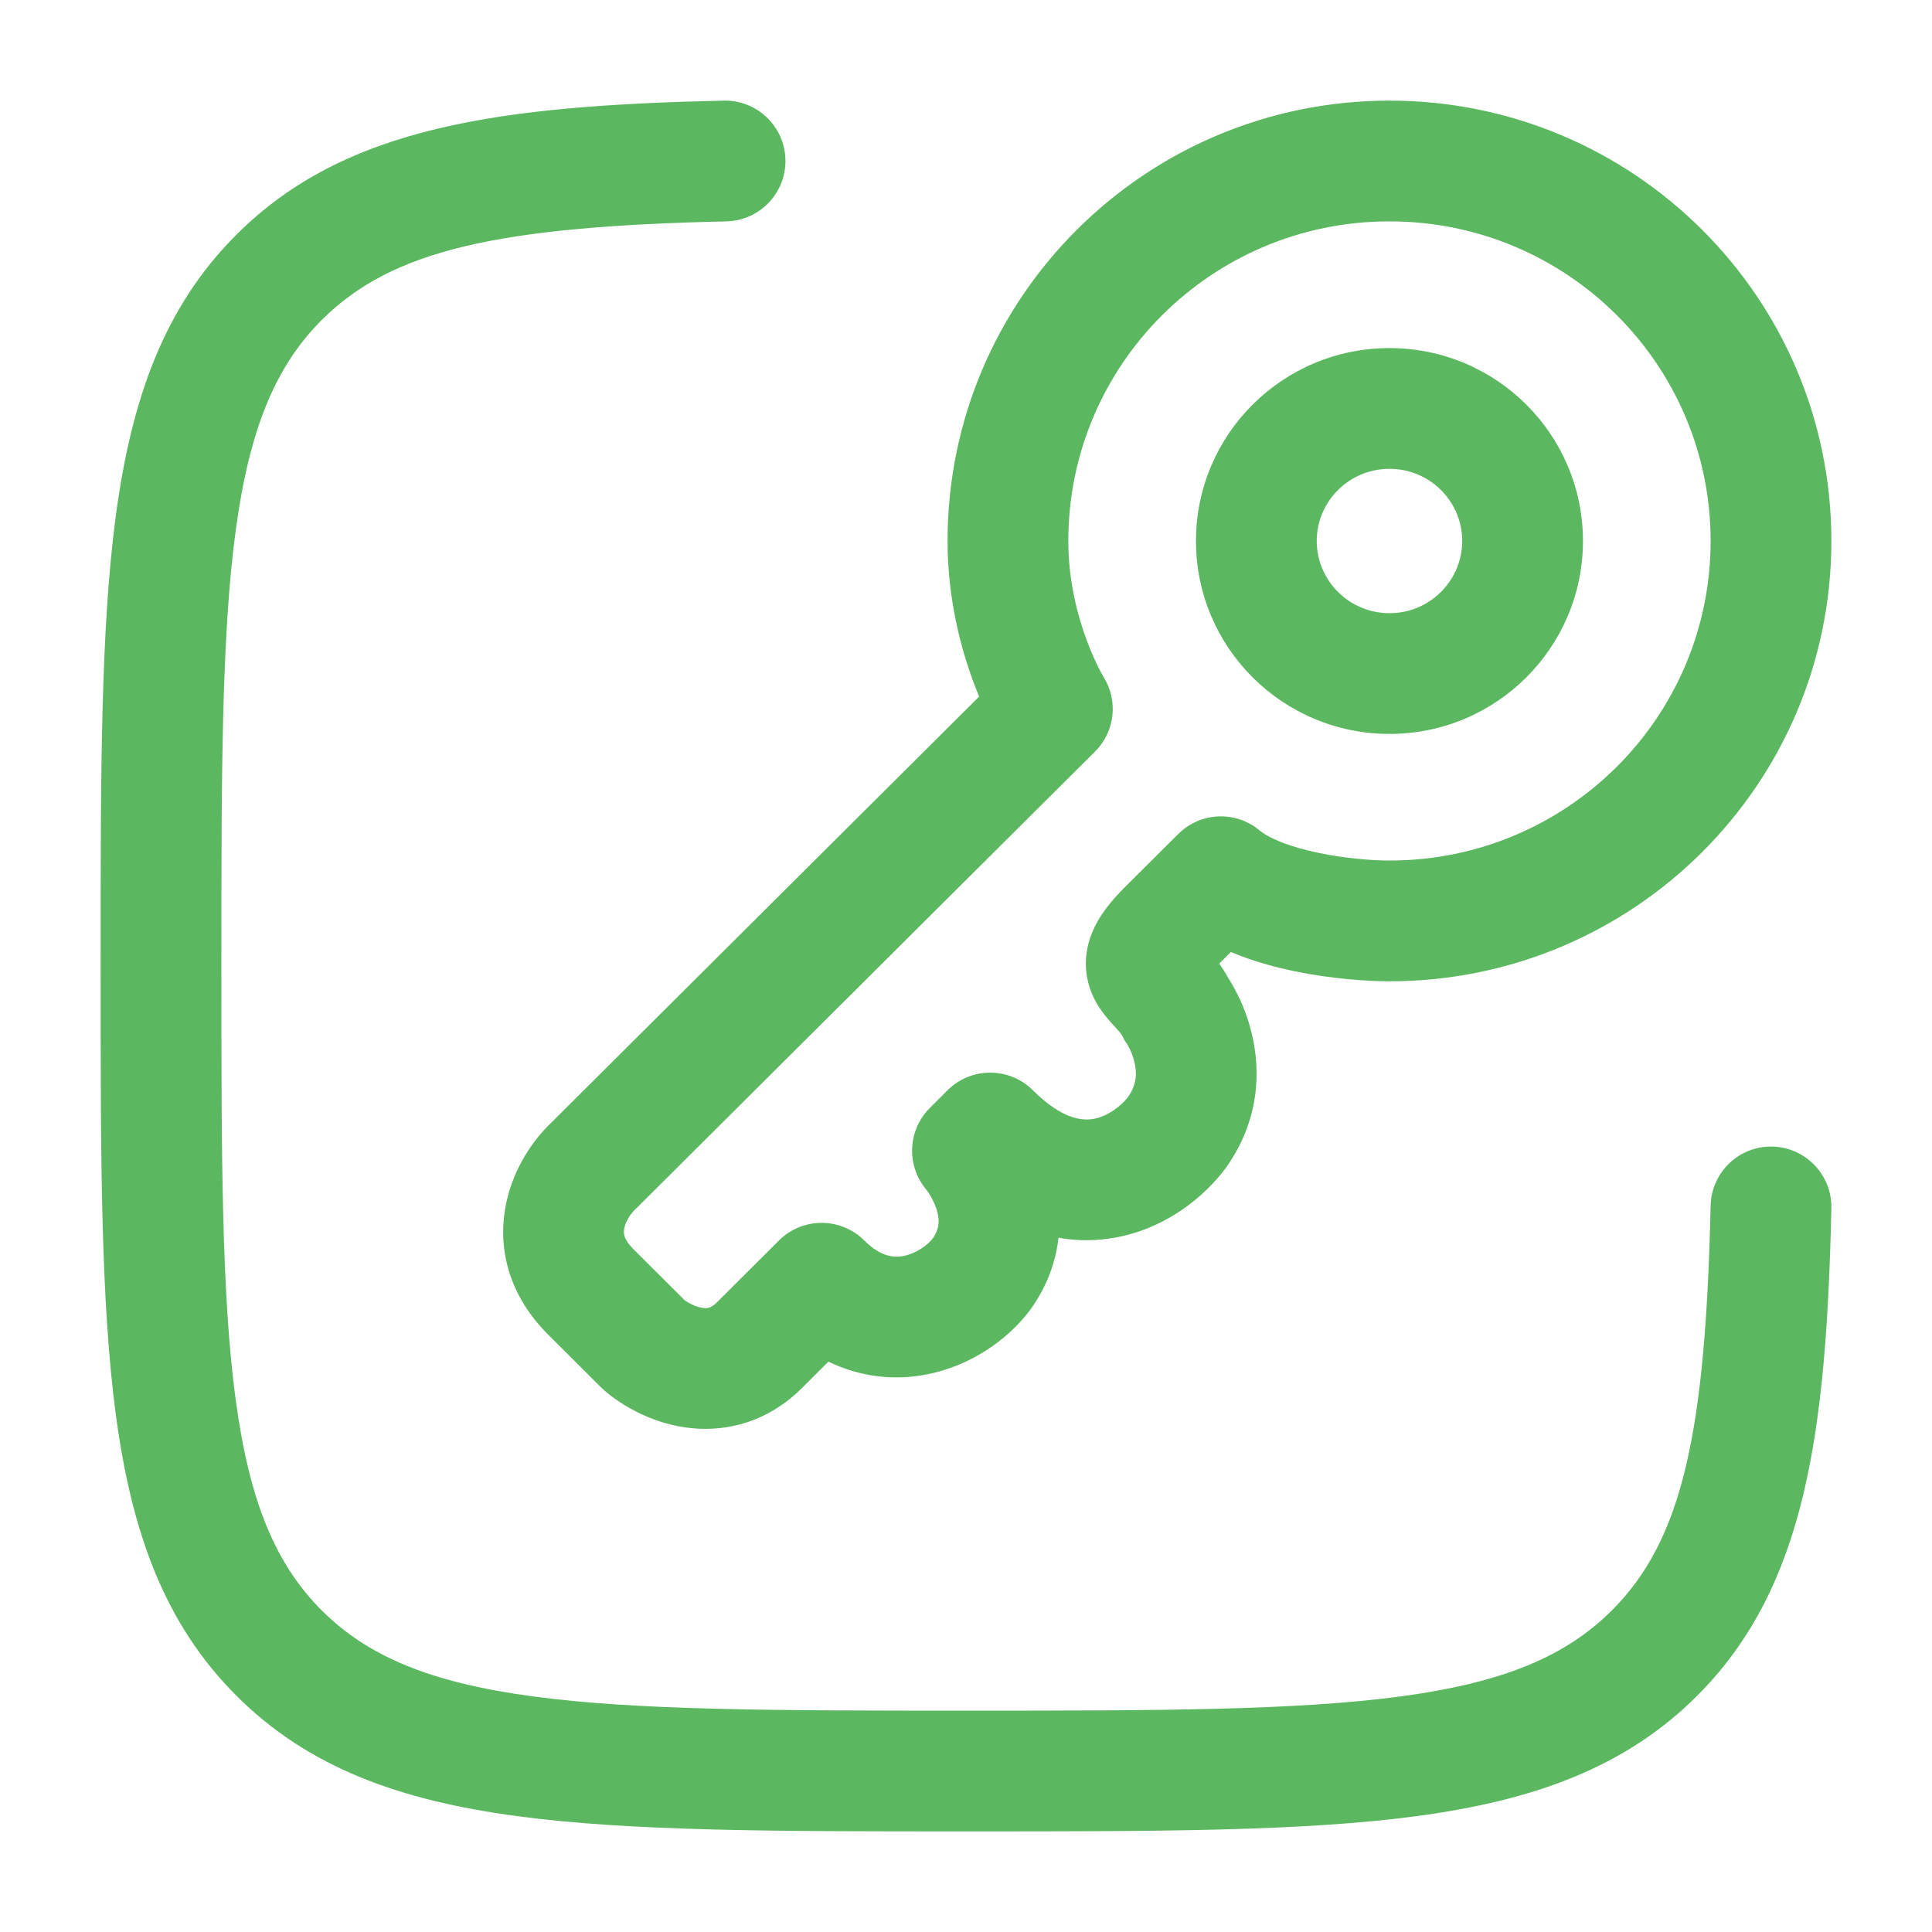
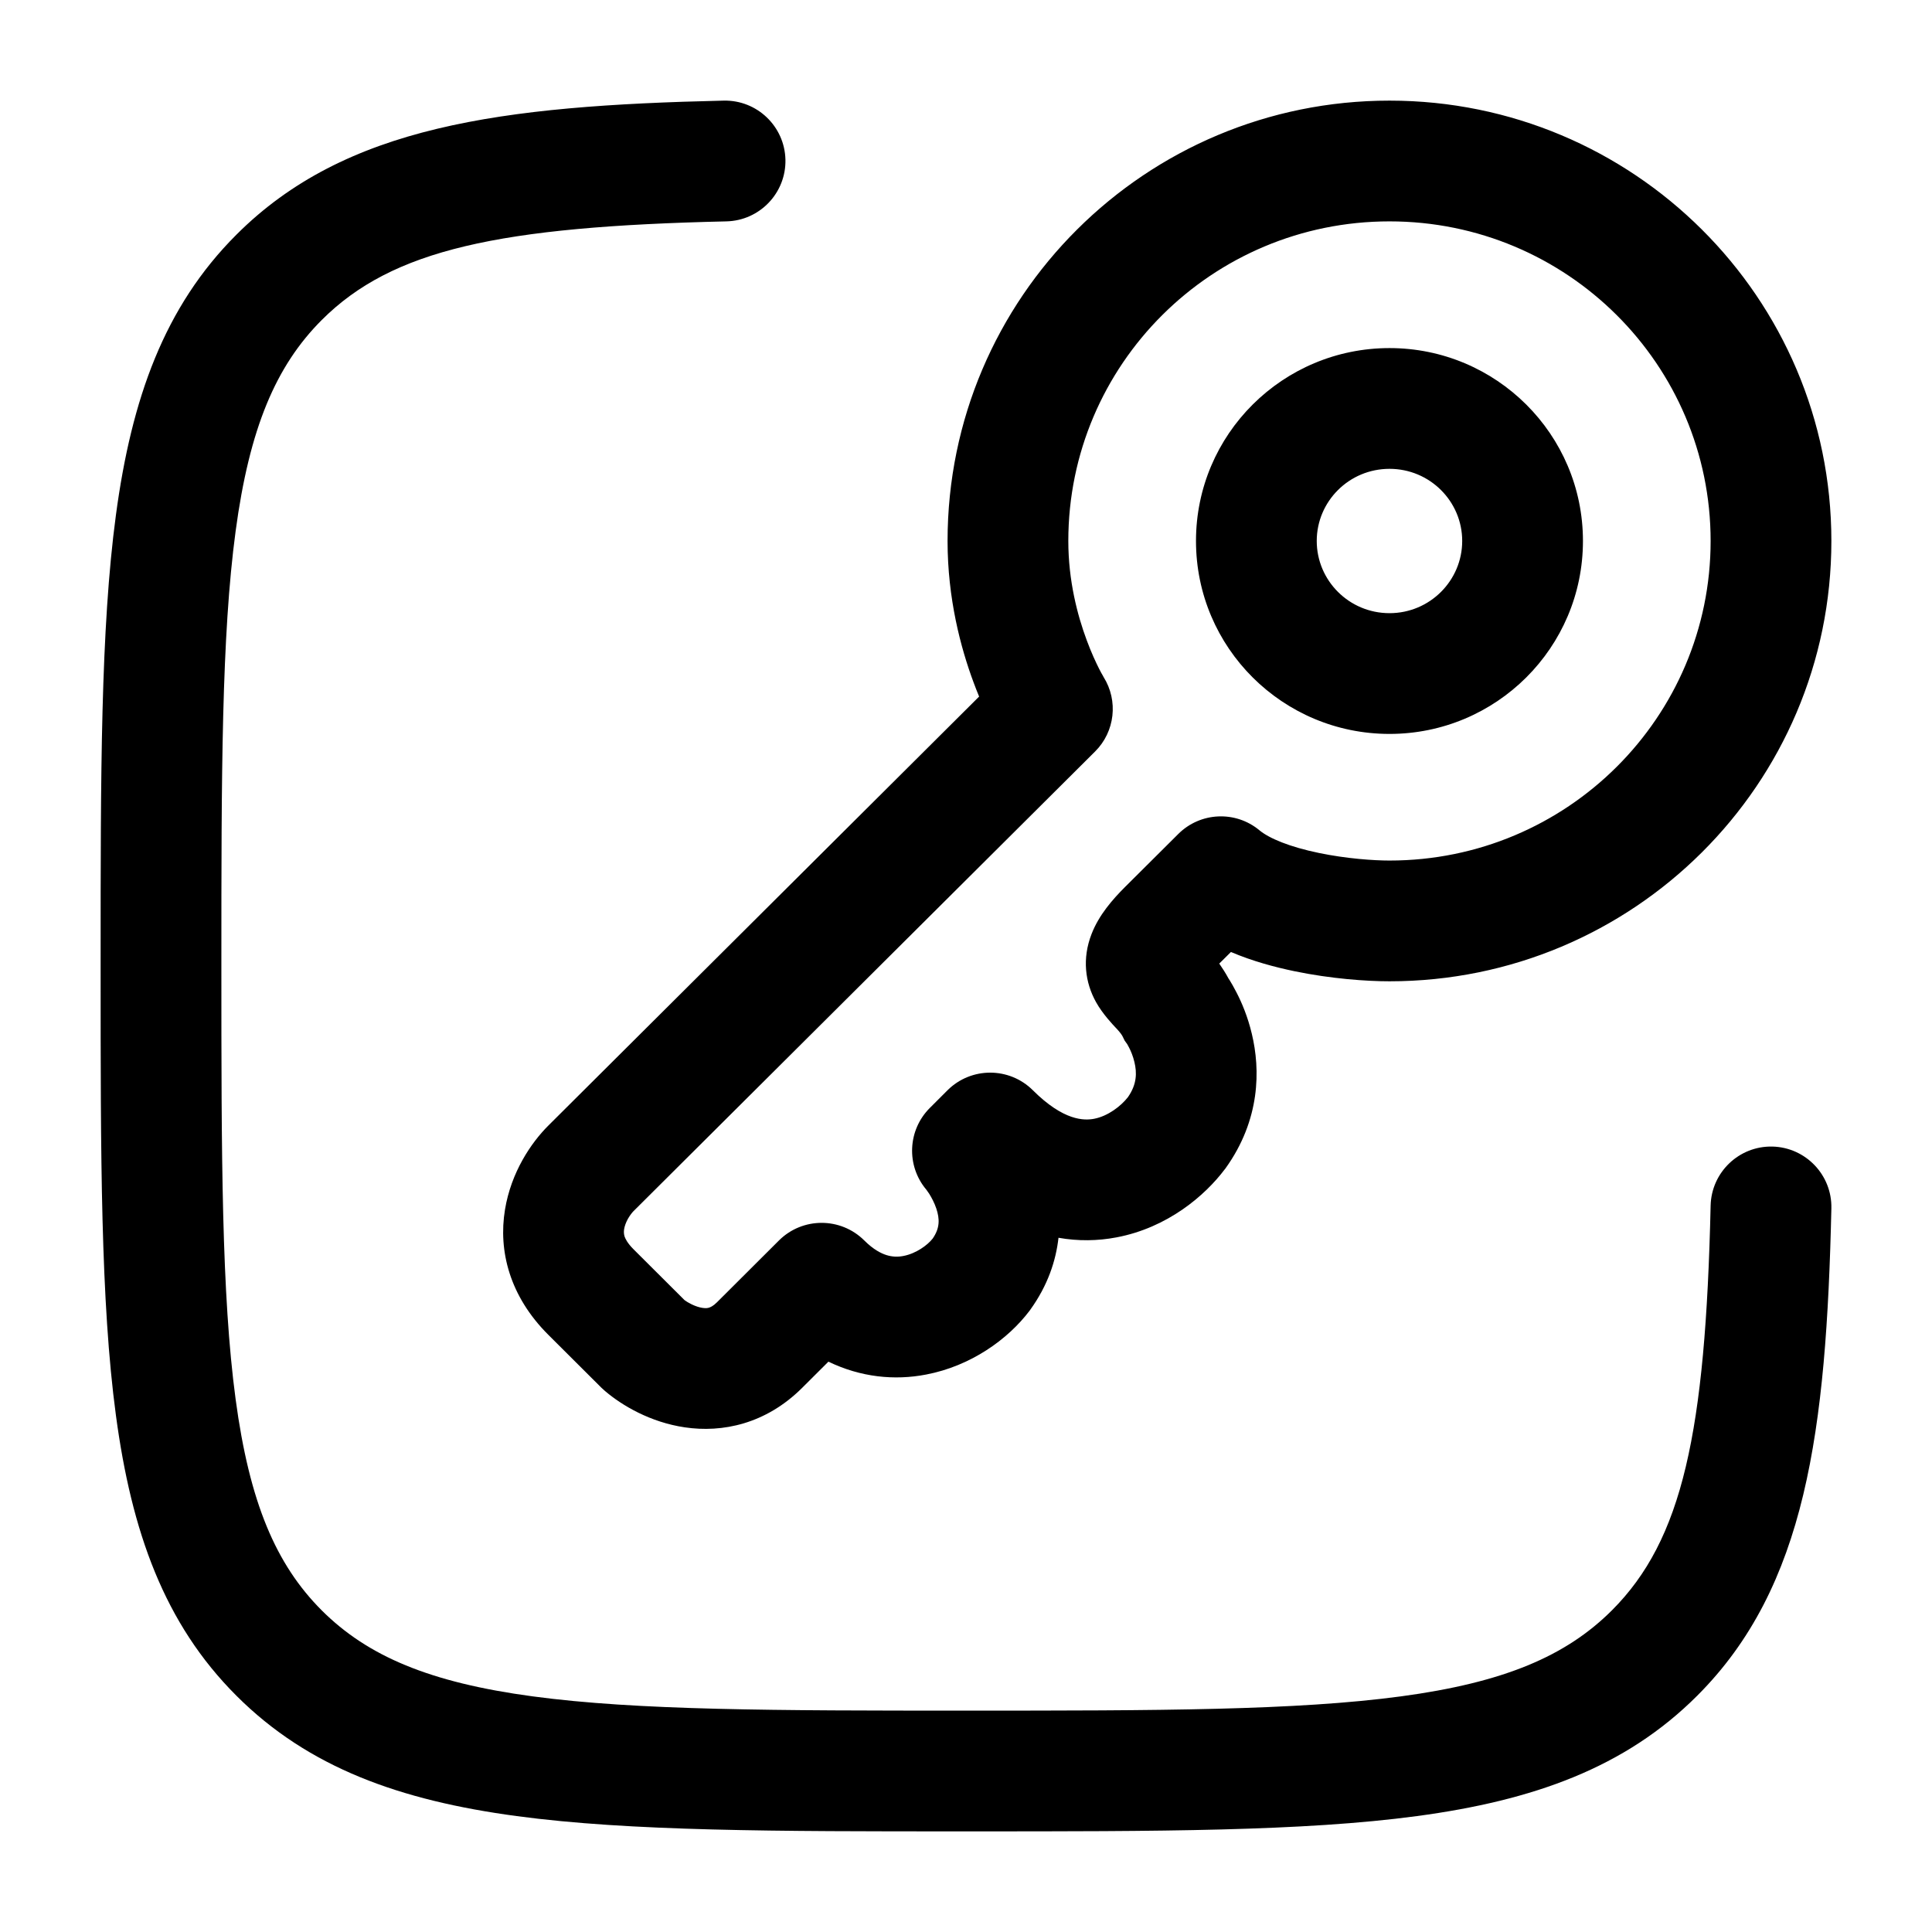
- <svg xmlns="http://www.w3.org/2000/svg" width="24" height="24" viewBox="0 0 24 24" fill="none">
-   <path fill-rule="evenodd" clip-rule="evenodd" d="M9.757 1.983C9.766 2.397 9.438 2.74 9.024 2.75C6.202 2.814 4.873 3.099 3.996 3.976C3.426 4.547 3.099 5.318 2.927 6.598C2.752 7.899 2.75 9.609 2.75 11.99C2.75 14.37 2.752 16.081 2.927 17.382C3.099 18.662 3.426 19.433 3.996 20.004C4.567 20.574 5.338 20.901 6.618 21.073C7.919 21.248 9.629 21.25 12.01 21.25C14.391 21.25 16.101 21.248 17.402 21.073C18.682 20.901 19.453 20.574 20.024 20.004C20.901 19.127 21.186 17.797 21.25 14.976C21.26 14.562 21.603 14.234 22.017 14.243C22.431 14.253 22.759 14.596 22.75 15.01C22.687 17.776 22.437 19.712 21.084 21.064C20.189 21.96 19.048 22.366 17.602 22.56C16.189 22.75 14.378 22.75 12.067 22.75H11.953C9.642 22.75 7.831 22.75 6.418 22.56C4.972 22.366 3.831 21.96 2.936 21.064C2.04 20.169 1.634 19.028 1.44 17.582C1.25 16.169 1.25 14.358 1.25 12.047V11.933C1.25 9.622 1.25 7.811 1.44 6.398C1.634 4.952 2.04 3.811 2.936 2.916C4.288 1.563 6.223 1.313 8.99 1.25C9.404 1.241 9.747 1.569 9.757 1.983ZM17.261 2.75C15.054 2.75 13.271 4.53 13.271 6.72C13.271 7.212 13.384 7.643 13.5 7.954C13.557 8.109 13.614 8.229 13.654 8.309C13.674 8.348 13.69 8.377 13.7 8.393L13.709 8.41C13.894 8.705 13.851 9.089 13.604 9.335L7.87 15.045C7.855 15.06 7.827 15.094 7.8 15.141C7.775 15.187 7.759 15.231 7.753 15.269C7.748 15.303 7.75 15.33 7.758 15.358C7.767 15.385 7.792 15.441 7.87 15.519L8.504 16.151C8.523 16.165 8.553 16.184 8.59 16.202C8.639 16.226 8.686 16.241 8.726 16.247C8.764 16.253 8.79 16.25 8.808 16.244C8.823 16.239 8.857 16.227 8.906 16.178L9.677 15.409C9.97 15.118 10.443 15.118 10.736 15.409C10.851 15.524 10.947 15.571 11.015 15.592C11.084 15.613 11.152 15.616 11.223 15.602C11.379 15.572 11.521 15.469 11.586 15.386C11.677 15.255 11.674 15.142 11.631 15.012C11.607 14.941 11.572 14.876 11.542 14.828C11.527 14.806 11.515 14.789 11.509 14.781C11.507 14.778 11.505 14.776 11.505 14.776C11.256 14.478 11.275 14.038 11.551 13.763L11.771 13.543C12.064 13.252 12.537 13.252 12.83 13.543C13.214 13.926 13.468 13.921 13.591 13.898C13.764 13.865 13.925 13.74 14.011 13.63C14.124 13.469 14.124 13.325 14.092 13.193C14.075 13.12 14.048 13.056 14.025 13.012C14.014 12.99 14.005 12.975 14.001 12.968L14 12.967L13.971 12.927L13.945 12.874C13.935 12.855 13.92 12.832 13.872 12.779C13.87 12.777 13.867 12.774 13.863 12.77C13.826 12.731 13.696 12.594 13.616 12.45C13.479 12.205 13.441 11.907 13.56 11.602C13.651 11.367 13.82 11.174 13.976 11.018L14.637 10.36C14.911 10.087 15.348 10.067 15.645 10.314C15.765 10.414 16.02 10.521 16.385 10.596C16.727 10.667 17.067 10.69 17.261 10.69C19.467 10.69 21.25 8.91 21.25 6.72C21.25 4.53 19.467 2.75 17.261 2.75ZM13.149 15.376C13.117 15.662 13.016 15.967 12.8 16.268L12.795 16.275L12.79 16.282C12.522 16.637 12.061 16.969 11.505 17.075C11.112 17.151 10.692 17.109 10.291 16.915L9.964 17.241C9.512 17.691 8.972 17.8 8.507 17.731C8.079 17.668 7.727 17.46 7.515 17.279C7.501 17.267 7.486 17.254 7.473 17.241L6.812 16.582C6.33 16.102 6.189 15.538 6.273 15.027C6.349 14.562 6.598 14.195 6.812 13.982L12.163 8.653C12.14 8.598 12.117 8.539 12.094 8.477C11.934 8.047 11.771 7.436 11.771 6.72C11.771 3.696 14.232 1.25 17.261 1.25C20.289 1.25 22.75 3.696 22.75 6.72C22.75 9.744 20.289 12.19 17.261 12.19C16.977 12.19 16.534 12.159 16.081 12.065C15.84 12.015 15.561 11.941 15.291 11.826L15.146 11.97C15.184 12.025 15.224 12.086 15.261 12.155C15.266 12.162 15.27 12.169 15.275 12.176C15.298 12.214 15.328 12.265 15.36 12.328C15.424 12.451 15.5 12.628 15.551 12.844C15.657 13.286 15.658 13.908 15.225 14.512L15.22 14.519L15.214 14.526C14.968 14.853 14.504 15.251 13.87 15.371C13.634 15.416 13.392 15.419 13.149 15.376ZM17.261 5.824C16.759 5.824 16.357 6.228 16.357 6.72C16.357 7.212 16.759 7.617 17.261 7.617C17.762 7.617 18.164 7.212 18.164 6.72C18.164 6.228 17.762 5.824 17.261 5.824ZM14.857 6.72C14.857 5.394 15.936 4.324 17.261 4.324C18.585 4.324 19.664 5.394 19.664 6.72C19.664 8.047 18.585 9.117 17.261 9.117C15.936 9.117 14.857 8.047 14.857 6.72Z" fill="#5cb860" />
+ <svg xmlns="http://www.w3.org/2000/svg" width="24px" height="24px" viewBox="0 0 24 24" fill="none">
+   <path fill-rule="evenodd" clip-rule="evenodd" d="M9.757 1.983C9.766 2.397 9.438 2.74 9.024 2.75C6.202 2.814 4.873 3.099 3.996 3.976C3.426 4.547 3.099 5.318 2.927 6.598C2.752 7.899 2.75 9.609 2.75 11.99C2.75 14.37 2.752 16.081 2.927 17.382C3.099 18.662 3.426 19.433 3.996 20.004C4.567 20.574 5.338 20.901 6.618 21.073C7.919 21.248 9.629 21.25 12.01 21.25C14.391 21.25 16.101 21.248 17.402 21.073C18.682 20.901 19.453 20.574 20.024 20.004C20.901 19.127 21.186 17.797 21.25 14.976C21.26 14.562 21.603 14.234 22.017 14.243C22.431 14.253 22.759 14.596 22.75 15.01C22.687 17.776 22.437 19.712 21.084 21.064C20.189 21.96 19.048 22.366 17.602 22.56C16.189 22.75 14.378 22.75 12.067 22.75H11.953C9.642 22.75 7.831 22.75 6.418 22.56C4.972 22.366 3.831 21.96 2.936 21.064C2.04 20.169 1.634 19.028 1.44 17.582C1.25 16.169 1.25 14.358 1.25 12.047V11.933C1.25 9.622 1.25 7.811 1.44 6.398C1.634 4.952 2.04 3.811 2.936 2.916C4.288 1.563 6.223 1.313 8.99 1.25C9.404 1.241 9.747 1.569 9.757 1.983ZM17.261 2.75C15.054 2.75 13.271 4.53 13.271 6.72C13.271 7.212 13.384 7.643 13.5 7.954C13.557 8.109 13.614 8.229 13.654 8.309C13.674 8.348 13.69 8.377 13.7 8.393L13.709 8.41C13.894 8.705 13.851 9.089 13.604 9.335L7.87 15.045C7.855 15.06 7.827 15.094 7.8 15.141C7.775 15.187 7.759 15.231 7.753 15.269C7.748 15.303 7.75 15.33 7.758 15.358C7.767 15.385 7.792 15.441 7.87 15.519L8.504 16.151C8.523 16.165 8.553 16.184 8.59 16.202C8.639 16.226 8.686 16.241 8.726 16.247C8.764 16.253 8.79 16.25 8.808 16.244C8.823 16.239 8.857 16.227 8.906 16.178L9.677 15.409C9.97 15.118 10.443 15.118 10.736 15.409C10.851 15.524 10.947 15.571 11.015 15.592C11.084 15.613 11.152 15.616 11.223 15.602C11.379 15.572 11.521 15.469 11.586 15.386C11.677 15.255 11.674 15.142 11.631 15.012C11.607 14.941 11.572 14.876 11.542 14.828C11.527 14.806 11.515 14.789 11.509 14.781C11.507 14.778 11.505 14.776 11.505 14.776C11.256 14.478 11.275 14.038 11.551 13.763L11.771 13.543C12.064 13.252 12.537 13.252 12.83 13.543C13.214 13.926 13.468 13.921 13.591 13.898C13.764 13.865 13.925 13.74 14.011 13.63C14.124 13.469 14.124 13.325 14.092 13.193C14.075 13.12 14.048 13.056 14.025 13.012C14.014 12.99 14.005 12.975 14.001 12.968L14 12.967L13.971 12.927L13.945 12.874C13.935 12.855 13.92 12.832 13.872 12.779C13.87 12.777 13.867 12.774 13.863 12.77C13.826 12.731 13.696 12.594 13.616 12.45C13.479 12.205 13.441 11.907 13.56 11.602C13.651 11.367 13.82 11.174 13.976 11.018L14.637 10.36C14.911 10.087 15.348 10.067 15.645 10.314C15.765 10.414 16.02 10.521 16.385 10.596C16.727 10.667 17.067 10.69 17.261 10.69C19.467 10.69 21.25 8.91 21.25 6.72C21.25 4.53 19.467 2.75 17.261 2.75ZM13.149 15.376C13.117 15.662 13.016 15.967 12.8 16.268L12.795 16.275L12.79 16.282C12.522 16.637 12.061 16.969 11.505 17.075C11.112 17.151 10.692 17.109 10.291 16.915L9.964 17.241C9.512 17.691 8.972 17.8 8.507 17.731C8.079 17.668 7.727 17.46 7.515 17.279C7.501 17.267 7.486 17.254 7.473 17.241L6.812 16.582C6.33 16.102 6.189 15.538 6.273 15.027C6.349 14.562 6.598 14.195 6.812 13.982L12.163 8.653C12.14 8.598 12.117 8.539 12.094 8.477C11.934 8.047 11.771 7.436 11.771 6.72C11.771 3.696 14.232 1.25 17.261 1.25C20.289 1.25 22.75 3.696 22.75 6.72C22.75 9.744 20.289 12.19 17.261 12.19C16.977 12.19 16.534 12.159 16.081 12.065C15.84 12.015 15.561 11.941 15.291 11.826L15.146 11.97C15.184 12.025 15.224 12.086 15.261 12.155C15.266 12.162 15.27 12.169 15.275 12.176C15.298 12.214 15.328 12.265 15.36 12.328C15.424 12.451 15.5 12.628 15.551 12.844C15.657 13.286 15.658 13.908 15.225 14.512L15.22 14.519L15.214 14.526C14.968 14.853 14.504 15.251 13.87 15.371C13.634 15.416 13.392 15.419 13.149 15.376ZM17.261 5.824C16.759 5.824 16.357 6.228 16.357 6.72C16.357 7.212 16.759 7.617 17.261 7.617C17.762 7.617 18.164 7.212 18.164 6.72C18.164 6.228 17.762 5.824 17.261 5.824ZM14.857 6.72C14.857 5.394 15.936 4.324 17.261 4.324C18.585 4.324 19.664 5.394 19.664 6.72C19.664 8.047 18.585 9.117 17.261 9.117C15.936 9.117 14.857 8.047 14.857 6.72Z" fill="#000" />
</svg>
